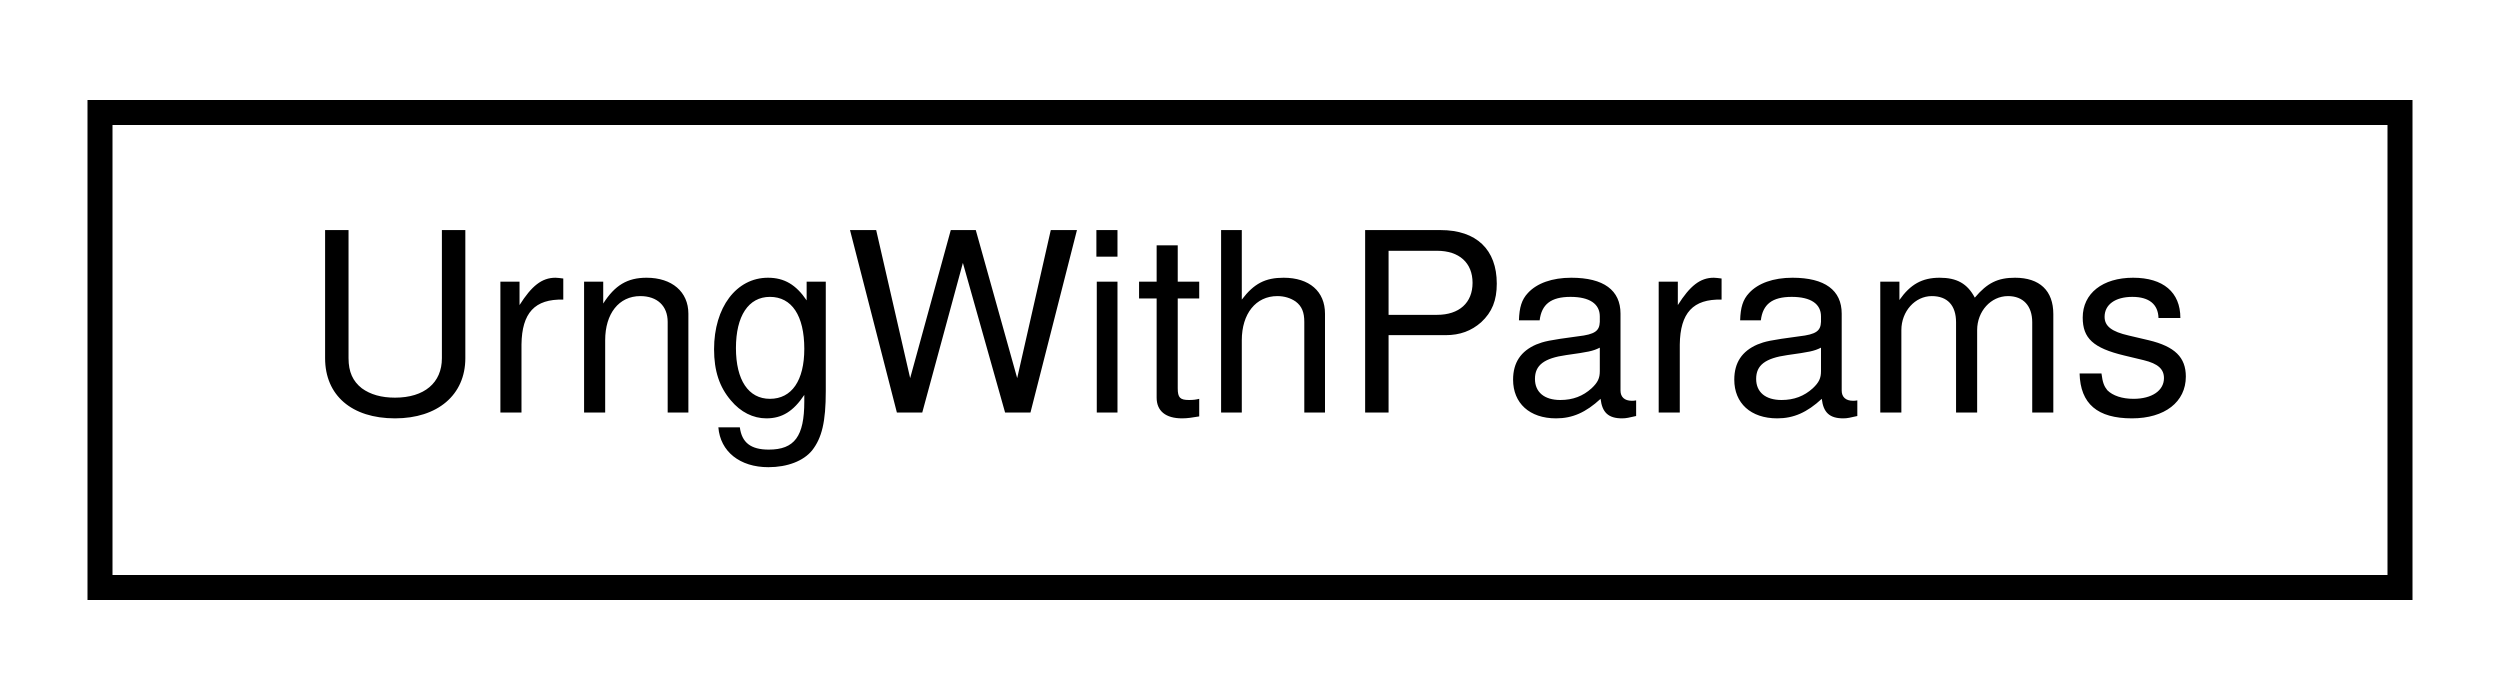
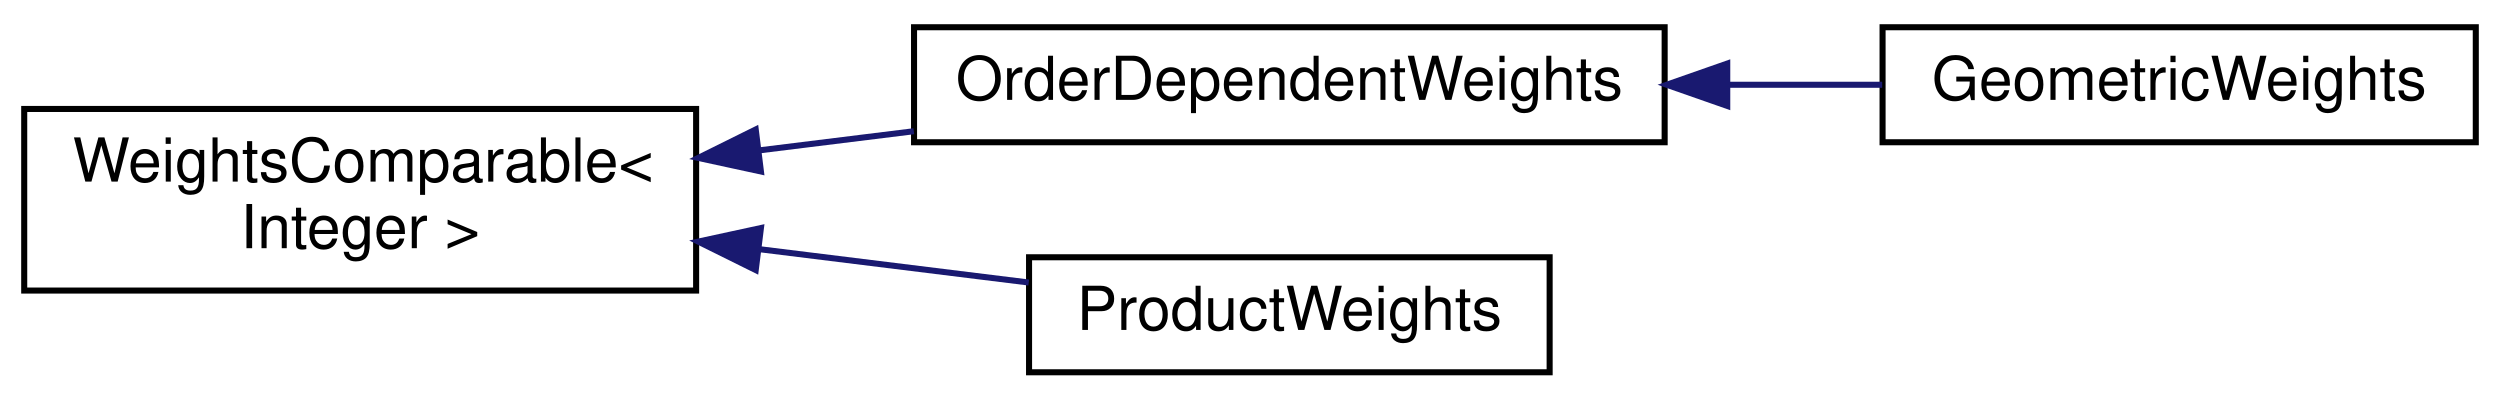
- <svg xmlns="http://www.w3.org/2000/svg" xmlns:xlink="http://www.w3.org/1999/xlink" width="100pt" height="28pt" viewBox="0.00 0.00 100.00 28.00">
-   <g id="graph0" class="graph" transform="scale(1 1) rotate(0) translate(4 24)">
+ <svg xmlns="http://www.w3.org/2000/svg" xmlns:xlink="http://www.w3.org/1999/xlink" width="413pt" height="66pt" viewBox="0.00 0.00 413.00 66.00">
+   <g id="graph0" class="graph" transform="scale(1 1) rotate(0) translate(4 62)">
    <g id="node1" class="node">
      <g id="a_node1">
-         <a xlink:href="structUrngWithParams.html" target="_top" xlink:title="UrngWithParams">
-           <polygon fill="none" stroke="#000000" points="0,-.5 0,-19.5 92,-19.5 92,-.5 0,-.5" />
-           <text text-anchor="middle" x="46" y="-7.5" font-family="Helvetica,sans-Serif" font-size="10.00" fill="#000000">UrngWithParams</text>
+         <a xlink:href="classumontreal_1_1ssj_1_1latnetbuilder_1_1weights_1_1WeightsComparable.html" target="_top" xlink:title=" ">
+           <polygon fill="none" stroke="#000000" points="0,-14 0,-44 111,-44 111,-14 0,-14" />
+           <text text-anchor="start" x="8" y="-32" font-family="Helvetica,sans-Serif" font-size="10.00" fill="#000000">WeightsComparable&lt;</text>
+           <text text-anchor="middle" x="55.5" y="-21" font-family="Helvetica,sans-Serif" font-size="10.00" fill="#000000"> Integer &gt;</text>
        </a>
      </g>
    </g>
+     <g id="node2" class="node">
+       <g id="a_node2">
+         <a xlink:href="classumontreal_1_1ssj_1_1latnetbuilder_1_1weights_1_1OrderDependentWeights.html" target="_top" xlink:title="Class implementing order dependent weights.">
+           <polygon fill="none" stroke="#000000" points="147,-38.5 147,-57.5 271,-57.5 271,-38.5 147,-38.5" />
+           <text text-anchor="middle" x="209" y="-45.5" font-family="Helvetica,sans-Serif" font-size="10.00" fill="#000000">OrderDependentWeights</text>
+         </a>
+       </g>
+     </g>
+     <g id="edge1" class="edge">
+       <path fill="none" stroke="#191970" d="M121.531,-37.173C129.97,-38.218 138.587,-39.284 146.961,-40.321" />
+       <polygon fill="#191970" stroke="#191970" points="121.706,-33.668 111.351,-35.913 120.846,-40.615 121.706,-33.668" />
+     </g>
+     <g id="node4" class="node">
+       <g id="a_node4">
+         <a xlink:href="classumontreal_1_1ssj_1_1latnetbuilder_1_1weights_1_1ProductWeights.html" target="_top" xlink:title="Class implementing product weights.">
+           <polygon fill="none" stroke="#000000" points="166,-.5 166,-19.5 252,-19.5 252,-.5 166,-.5" />
+           <text text-anchor="middle" x="209" y="-7.5" font-family="Helvetica,sans-Serif" font-size="10.00" fill="#000000">ProductWeights</text>
+         </a>
+       </g>
+     </g>
+     <g id="edge3" class="edge">
+       <path fill="none" stroke="#191970" d="M121.623,-20.815C136.63,-18.958 152.189,-17.032 165.947,-15.329" />
+       <polygon fill="#191970" stroke="#191970" points="120.846,-17.385 111.351,-22.087 121.706,-24.332 120.846,-17.385" />
+     </g>
+     <g id="node3" class="node">
+       <g id="a_node3">
+         <a xlink:href="classumontreal_1_1ssj_1_1latnetbuilder_1_1weights_1_1GeometricWeights.html" target="_top" xlink:title="Class implementing a special case of OrderDependentWeights,  , where each weight is given by a #baseW...">
+           <polygon fill="none" stroke="#000000" points="307,-38.5 307,-57.5 405,-57.5 405,-38.5 307,-38.5" />
+           <text text-anchor="middle" x="356" y="-45.5" font-family="Helvetica,sans-Serif" font-size="10.00" fill="#000000">GeometricWeights</text>
+         </a>
+       </g>
+     </g>
+     <g id="edge2" class="edge">
+       <path fill="none" stroke="#191970" d="M281.443,-48C290.08,-48 298.737,-48 306.936,-48" />
+       <polygon fill="#191970" stroke="#191970" points="281.341,-44.5 271.341,-48 281.341,-51.5 281.341,-44.5" />
+     </g>
  </g>
</svg>
